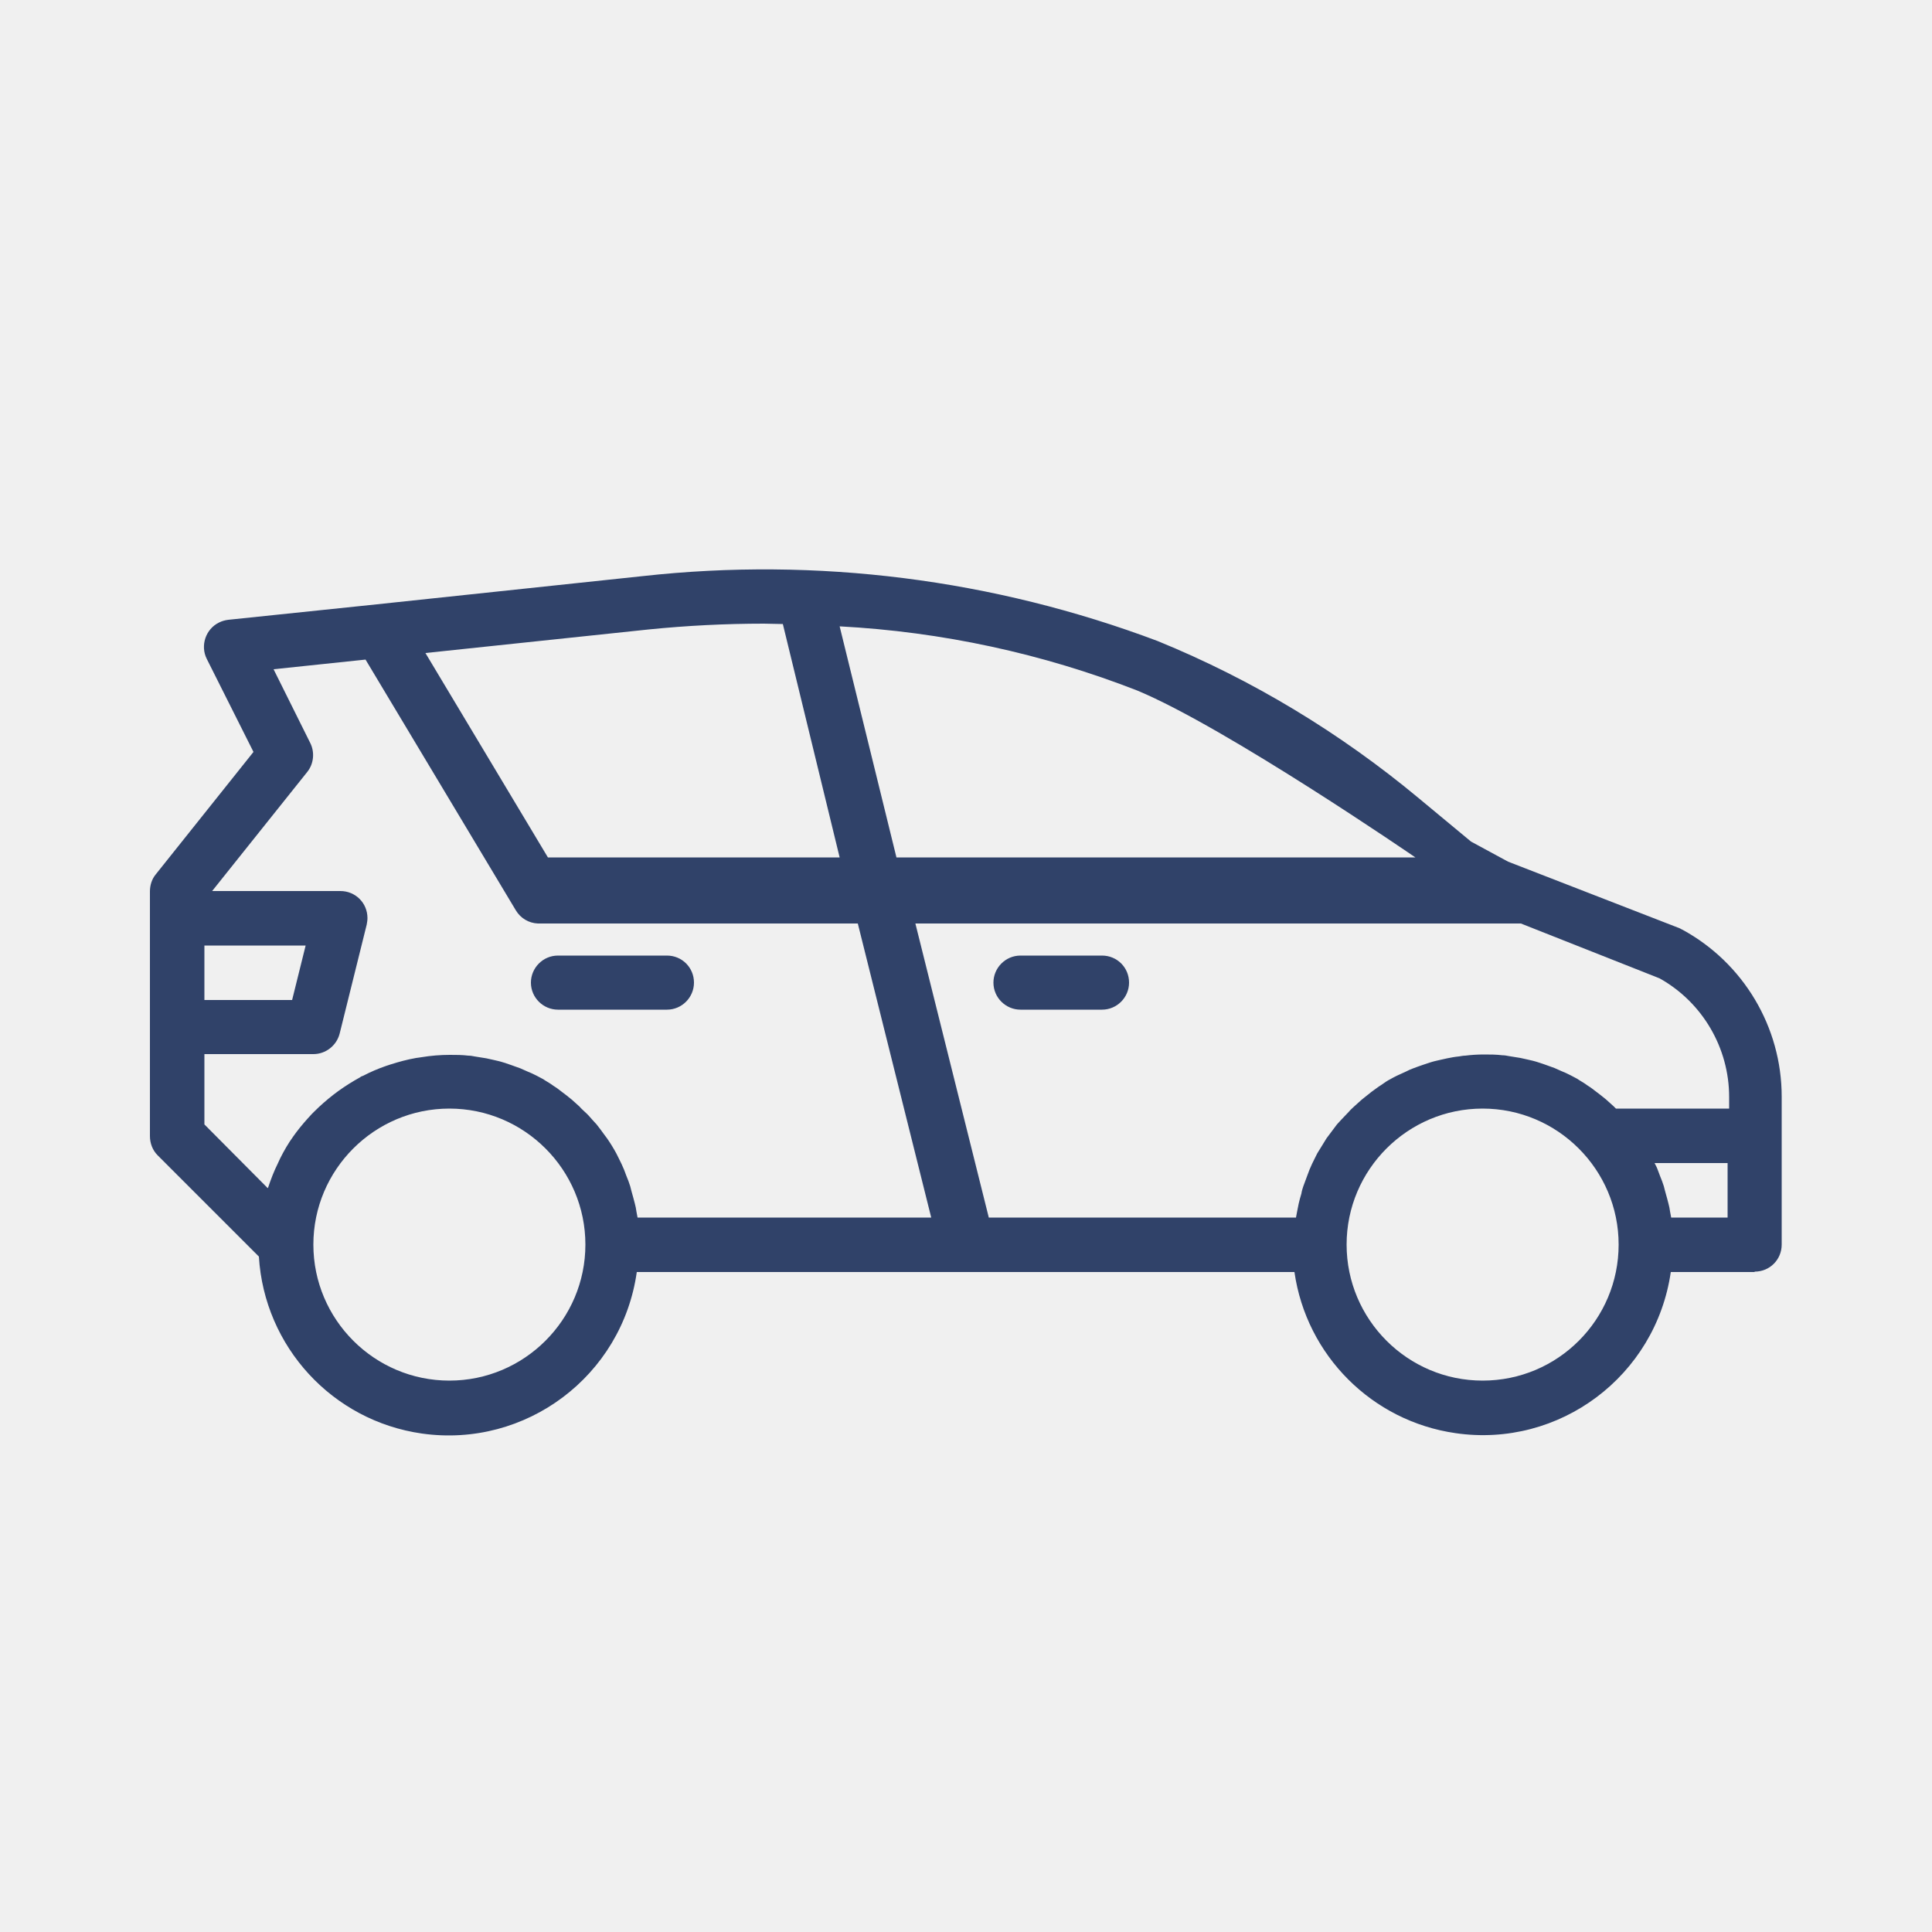
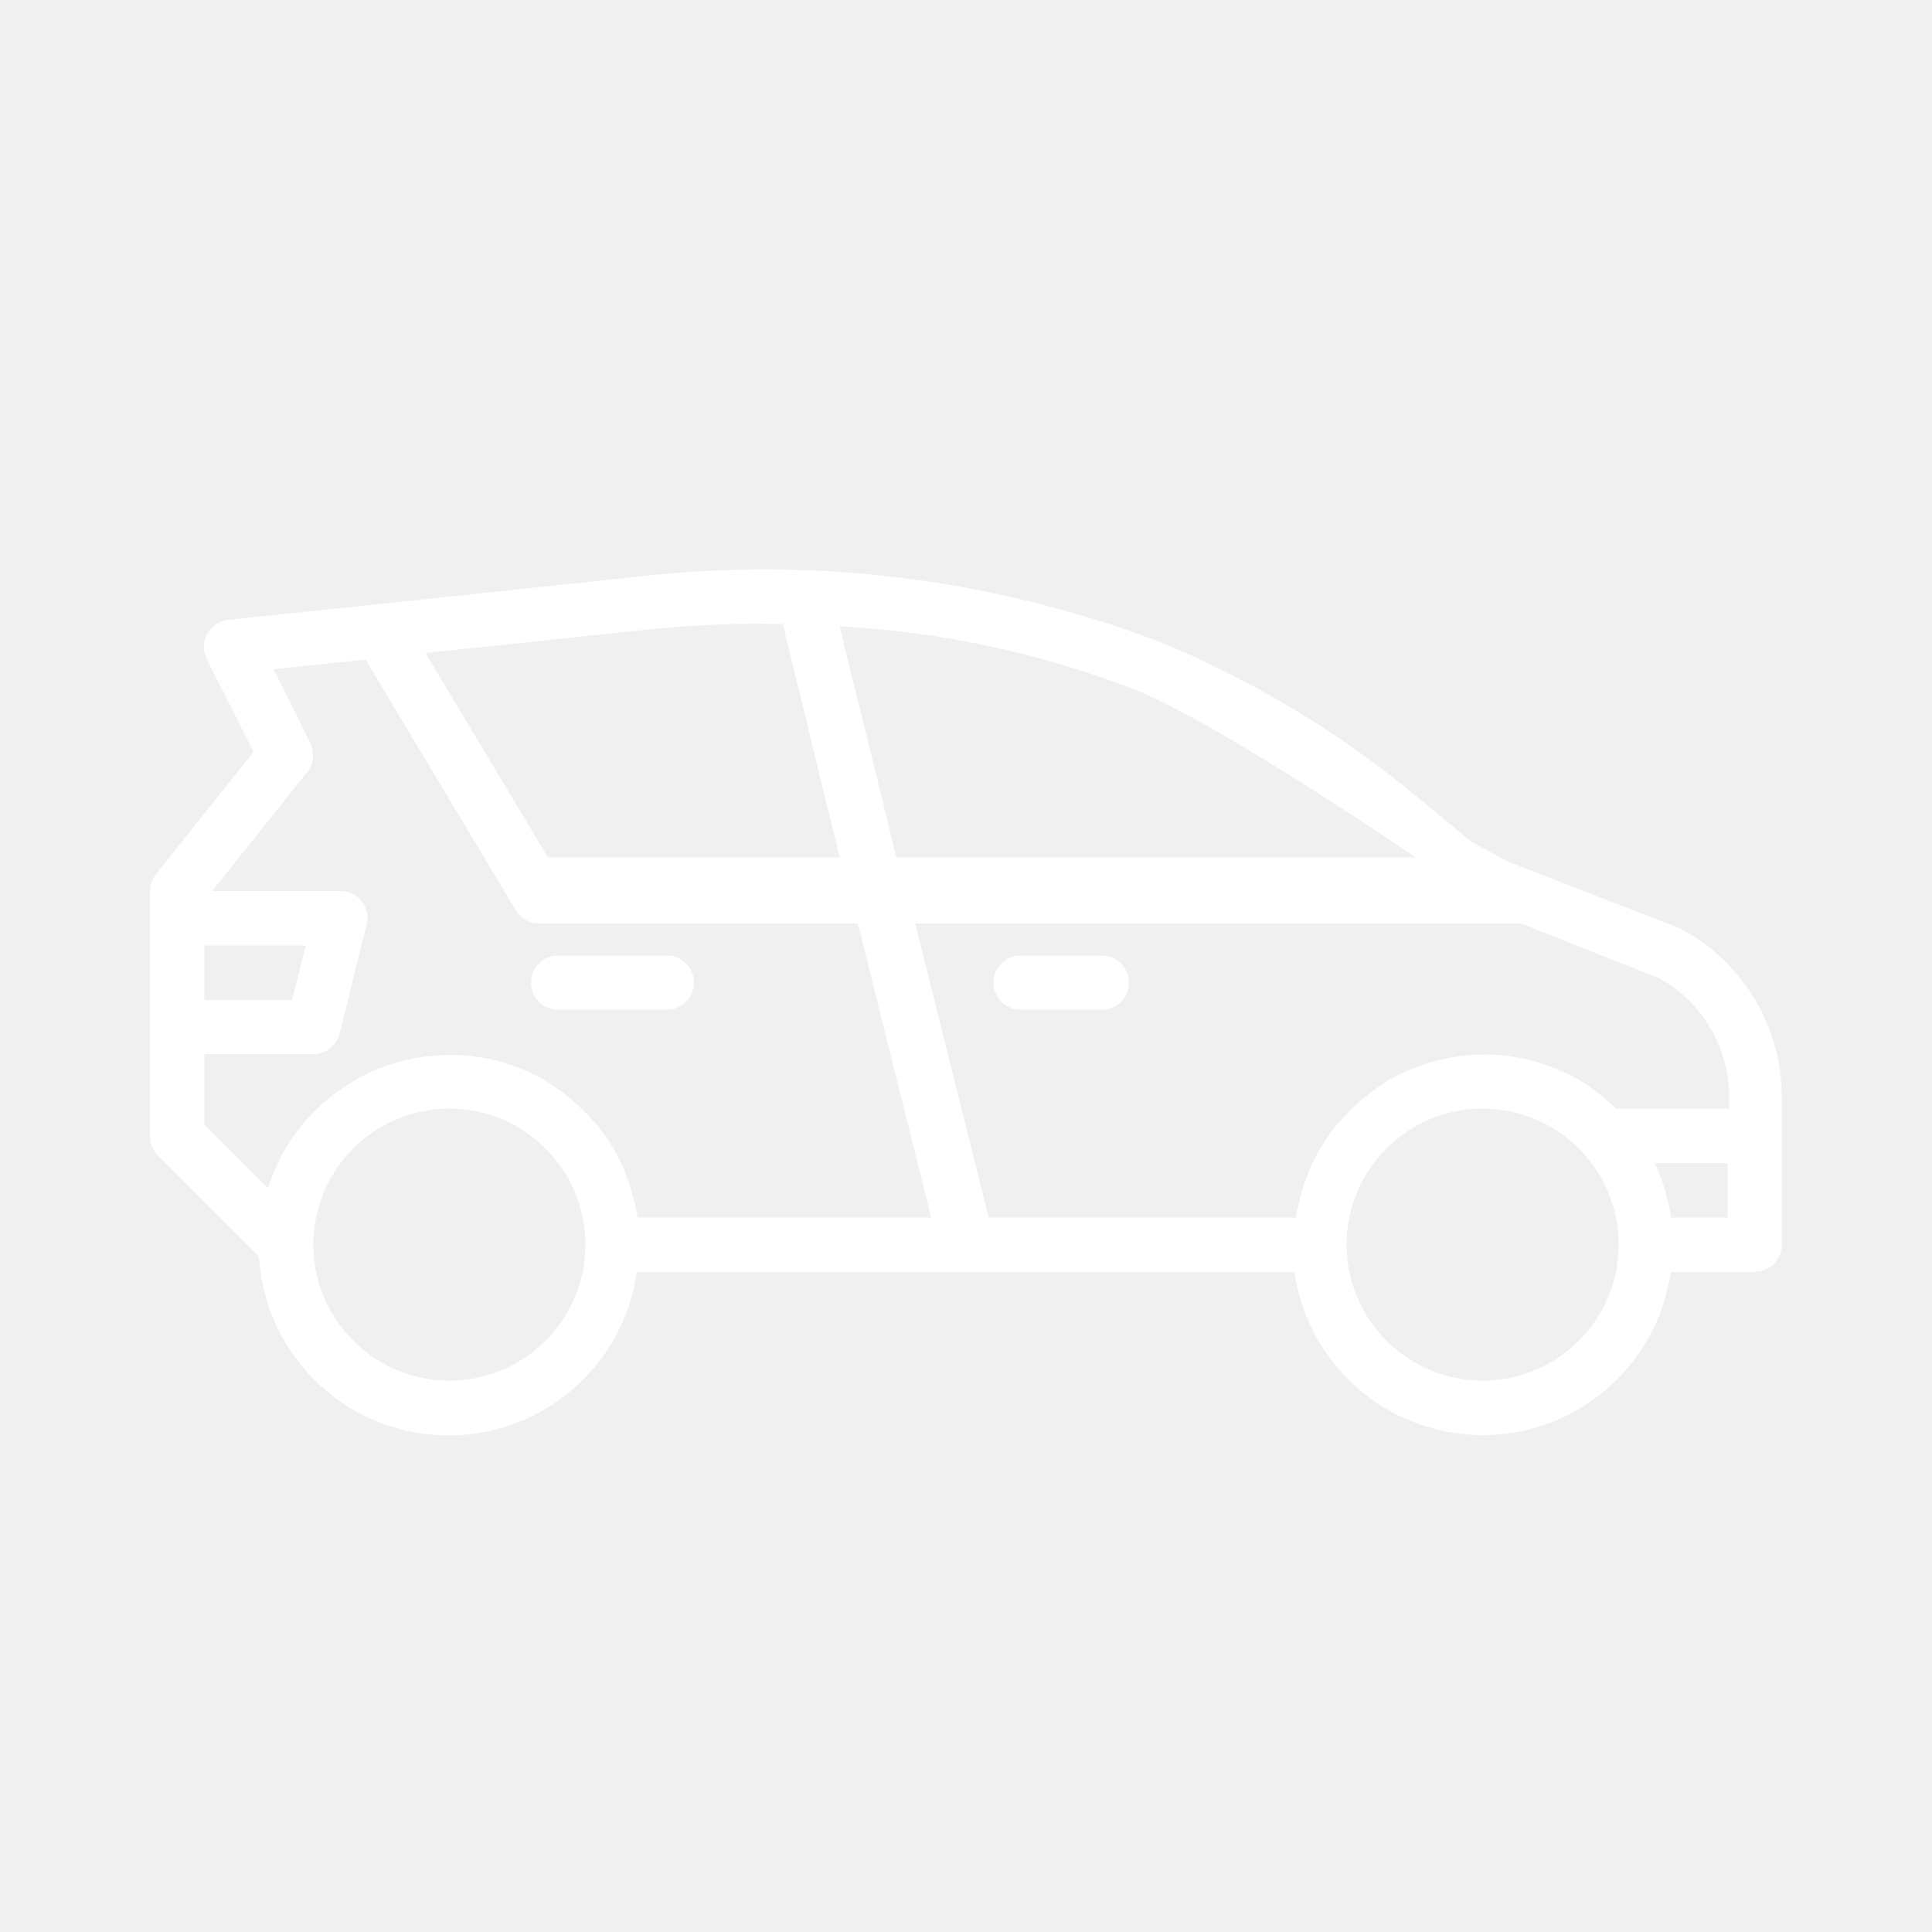
<svg xmlns="http://www.w3.org/2000/svg" version="1.1" x="0px" y="0px" viewBox="0 0 500 500" style="enable-background:new 0 0 500 500;" xml:space="preserve">
  <style type="text/css">
	.st0{display:none;}
- 	.st1{display:inline;fill:#304269;}
+ 	.st1{display:inline;fill:#ffffff;}
	.st2{display:inline;}
	.st3{fill:#91BED4;}
	.st4{fill:#F26101;}
	.st5{fill:none;stroke:#91BED4;stroke-width:20;stroke-miterlimit:10;}
	.st6{display:inline;fill:none;stroke:#91BED4;stroke-width:20;stroke-miterlimit:10;}
	.st7{display:inline;fill:#D9E8F5;}
	.st8{display:inline;fill:#F26101;}
	.st9{fill:#FFFFFF;}
	.st10{fill:#D9E8F5;}
- 	.st11{fill:#304269;}
+ 	.st11{fill:#ffffff;}
	.st12{display:inline;fill:#CAE4F5;}
	.st13{display:inline;fill:#B4D3E1;}
	.st14{display:inline;fill:#FFFFFF;}
	.st15{display:inline;fill:#91BED4;}
	.st16{fill:none;stroke:#91BED4;stroke-width:6;stroke-miterlimit:10;}
	.st17{fill:none;stroke:#91BED4;stroke-width:3;stroke-miterlimit:10;}
- 	.st18{opacity:0.5;fill:#304269;}
+ 	.st18{opacity:0.5;fill:#ffffff;}
</style>
  <g id="Слой_5" class="st0">
    <rect x="-112" y="-628" class="st1" width="2271" height="1242" />
  </g>
  <g id="route" class="st0">
</g>
  <g id="calendar__x28_копия_x29_" class="st0">
</g>
  <g id="guide" class="st0">
</g>
  <g id="enjoy">
    <g>
      <g>
        <path class="st11" d="M454.1,329.1c3.9,0,7-3.1,7-7v-38.3c0-18-9.9-34.6-25.7-43.2c-0.3-0.1-0.5-0.3-0.8-0.4L390.3,223l-9.6-5.2     l-13.5-11.2c-20.3-16.9-43.1-30.7-67.6-40.7c-42.5-16-88.2-21.8-133.3-16.8l-68.8,7.3l-38.4,4c-0.8,0.1-1.6,0.3-2.4,0.7     c-3.5,1.7-4.9,6-3.2,9.4l12.1,24.1l-25.3,31.7c-1,1.2-1.5,2.8-1.5,4.4V294c0,1.9,0.7,3.7,2,5l26.2,26.2     c1.4,23.3,19,42.5,42.2,45.8c26.9,3.8,51.8-14.9,55.6-41.8H335c3.1,21.6,20.1,38.6,41.7,41.7c26.9,3.9,51.8-14.8,55.7-41.7H454.1     L454.1,329.1z M383.7,357.3c-19.4,0-35.2-15.8-35.2-35.2c0-19.4,15.8-35.2,35.2-35.2s35.2,15.8,35.2,35.2     C418.9,341.5,403.2,357.3,383.7,357.3L383.7,357.3z M116.3,357.3c-19.4,0-35.2-15.8-35.2-35.2c0-19.4,15.8-35.2,35.2-35.2     c19.4,0,35.2,15.8,35.2,35.2C151.5,341.5,135.7,357.3,116.3,357.3L116.3,357.3z M52.9,244.7h26.2l-3.5,14.1H52.9V244.7z      M133.5,235.6c1.2,2,3.3,3.3,5.7,3.4H222l19,76.1h-76c-0.1-0.5-0.2-1.1-0.3-1.6c-0.1-0.7-0.2-1.3-0.4-2c-0.2-0.9-0.5-1.8-0.7-2.6     c-0.2-0.6-0.3-1.2-0.5-1.9c-0.3-0.9-0.6-1.8-1-2.7c-0.2-0.5-0.4-1.1-0.6-1.6c-0.4-1-0.9-2-1.4-3c-0.2-0.4-0.4-0.8-0.6-1.2     c-0.7-1.3-1.5-2.6-2.4-3.9c-0.2-0.3-0.4-0.5-0.6-0.8c-0.7-1-1.4-1.9-2.1-2.8c-0.4-0.4-0.7-0.8-1.1-1.2c-0.6-0.7-1.2-1.4-2-2.1     c-0.4-0.4-0.9-0.8-1.3-1.3c-0.7-0.6-1.3-1.2-2-1.8c-0.5-0.4-1-0.8-1.5-1.2c-0.7-0.5-1.4-1.1-2.1-1.6c-0.5-0.4-1.1-0.7-1.6-1.1     c-0.7-0.5-1.5-0.9-2.2-1.4c-0.6-0.3-1.1-0.6-1.7-0.9c-0.8-0.4-1.6-0.8-2.4-1.1c-0.6-0.3-1.2-0.5-1.8-0.8     c-0.8-0.3-1.7-0.6-2.5-0.9c-0.6-0.2-1.2-0.4-1.8-0.6c-0.9-0.3-1.8-0.5-2.7-0.7c-0.6-0.1-1.2-0.3-1.8-0.4c-1-0.2-2.1-0.3-3.1-0.5     c-0.5-0.1-1-0.2-1.6-0.2c-1.6-0.2-3.2-0.2-4.8-0.2c-2.4,0-4.9,0.2-7.3,0.6c-0.4,0.1-0.9,0.1-1.4,0.2c-2.3,0.4-4.5,1-6.7,1.7     c-0.4,0.1-0.8,0.3-1.2,0.4c-2,0.7-3.9,1.5-5.8,2.5c-0.3,0.1-0.6,0.2-0.8,0.4c-2,1.1-3.9,2.3-5.7,3.6c-0.4,0.3-0.8,0.6-1.2,0.9     c-1.8,1.4-3.4,2.8-5,4.4c-0.2,0.2-0.4,0.4-0.6,0.6c-1.4,1.5-2.8,3.1-4,4.7c-0.3,0.4-0.5,0.7-0.8,1.1c-1.3,1.8-2.4,3.7-3.4,5.7     c-0.2,0.4-0.4,0.9-0.6,1.3c-1,2-1.8,4.1-2.5,6.2c0,0.1-0.1,0.1-0.1,0.2L52.9,291v-18.2h28.2c3.2,0,6-2.2,6.8-5.3l7-28.2     c0.1-0.6,0.2-1.1,0.2-1.7c0-3.9-3.1-7-7-7H54.9l24.6-30.8c1.7-2.1,2-5.1,0.8-7.5l-9.5-19.1l23.8-2.5L133.5,235.6z M217.3,221.9     h-75.5l-31.7-52.9l57.8-6.1c9.9-1,19.9-1.5,29.8-1.5c1.6,0,3.3,0.1,4.9,0.1L217.3,221.9z M366.3,221.9l-134.3,0l-14.7-59.8     c26.4,1.4,52.4,7,77,16.6C317.4,188.3,366.3,221.9,366.3,221.9z M447.1,286.9h-28.9c-0.2-0.2-0.4-0.4-0.6-0.6     c-0.7-0.6-1.3-1.2-2-1.8c-0.5-0.4-1-0.8-1.5-1.2c-0.7-0.5-1.4-1.1-2.1-1.6c-0.5-0.4-1.1-0.7-1.6-1.1c-0.7-0.5-1.5-0.9-2.2-1.4     c-0.6-0.3-1.1-0.6-1.7-0.9c-0.8-0.4-1.6-0.8-2.4-1.1c-0.6-0.3-1.2-0.5-1.8-0.8c-0.8-0.3-1.7-0.6-2.5-0.9     c-0.6-0.2-1.2-0.4-1.8-0.6c-0.9-0.3-1.8-0.5-2.7-0.7c-0.6-0.1-1.2-0.3-1.8-0.4c-1-0.2-2.1-0.3-3.1-0.5c-0.5-0.1-1-0.2-1.6-0.2     c-1.6-0.2-3.2-0.2-4.8-0.2c-1.6,0-3.2,0.1-4.8,0.3c-0.5,0-1,0.1-1.6,0.2c-1.1,0.1-2.1,0.3-3.1,0.5c-0.6,0.1-1.2,0.3-1.8,0.4     c-0.9,0.2-1.8,0.4-2.7,0.7c-0.6,0.2-1.2,0.4-1.8,0.6c-0.9,0.3-1.7,0.6-2.5,0.9c-0.6,0.2-1.2,0.5-1.8,0.8     c-0.8,0.4-1.6,0.7-2.4,1.1c-0.6,0.3-1.2,0.6-1.7,0.9c-0.8,0.4-1.5,0.9-2.2,1.4c-0.6,0.4-1.1,0.7-1.6,1.1c-0.7,0.5-1.4,1-2.1,1.6     c-0.5,0.4-1,0.8-1.5,1.2c-0.7,0.6-1.3,1.2-2,1.8c-0.4,0.4-0.9,0.8-1.3,1.3c-0.7,0.7-1.3,1.4-2,2.1c-0.4,0.4-0.7,0.8-1.1,1.2     c-0.7,0.9-1.4,1.9-2.1,2.8c-0.2,0.3-0.4,0.5-0.6,0.8c-0.8,1.3-1.6,2.6-2.4,3.9c-0.2,0.4-0.4,0.8-0.6,1.2c-0.5,1-1,2-1.4,3     c-0.2,0.5-0.4,1.1-0.6,1.6c-0.3,0.9-0.7,1.8-1,2.7c-0.2,0.6-0.4,1.2-0.5,1.9c-0.3,0.9-0.5,1.8-0.7,2.6c-0.1,0.7-0.3,1.3-0.4,2     c-0.1,0.5-0.2,1.1-0.3,1.6h-79.5l-19-76.1h156.7l35.9,14.2c11.1,6.2,18,18,18,30.7V286.9z M447.1,315.1h-14.6     c-0.1-0.5-0.2-1.1-0.3-1.6c-0.1-0.7-0.2-1.3-0.4-2c-0.2-0.9-0.5-1.8-0.7-2.6c-0.2-0.6-0.3-1.2-0.5-1.9c-0.3-0.9-0.6-1.8-1-2.7     c-0.2-0.5-0.4-1.1-0.6-1.6c-0.2-0.6-0.5-1.1-0.8-1.7h18.9V315.1z M447.1,301" />
      </g>
      <path class="st11" d="M285.2,247.3h-21.1c-3.9,0-7,3.2-7,7v0c0,3.9,3.2,7,7,7h21.1c3.9,0,7-3.2,7-7v0    C292.2,250.4,289.1,247.3,285.2,247.3z" />
      <path class="st11" d="M172.6,247.3h-28.2c-3.9,0-7,3.2-7,7v0c0,3.9,3.2,7,7,7h28.2c3.9,0,7-3.2,7-7v0    C179.6,250.4,176.5,247.3,172.6,247.3z" />
    </g>
  </g>
</svg>
